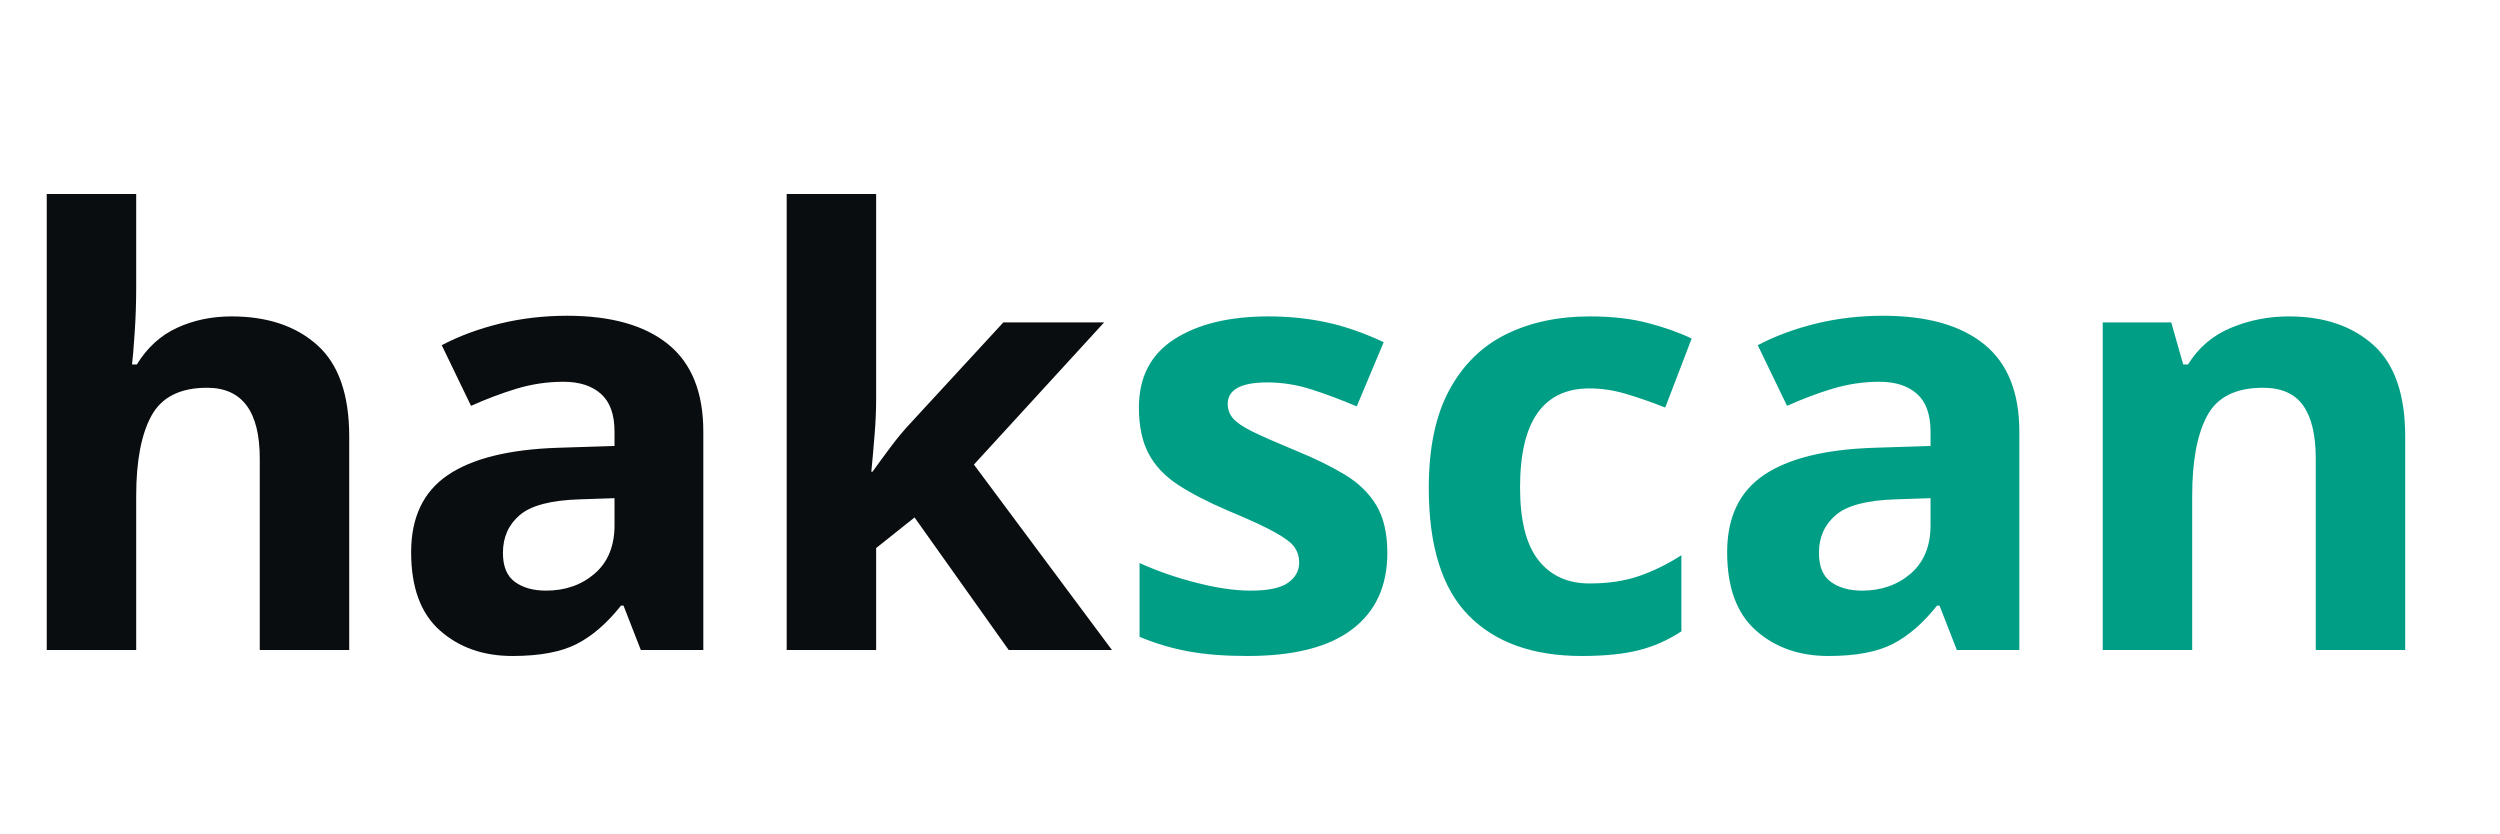
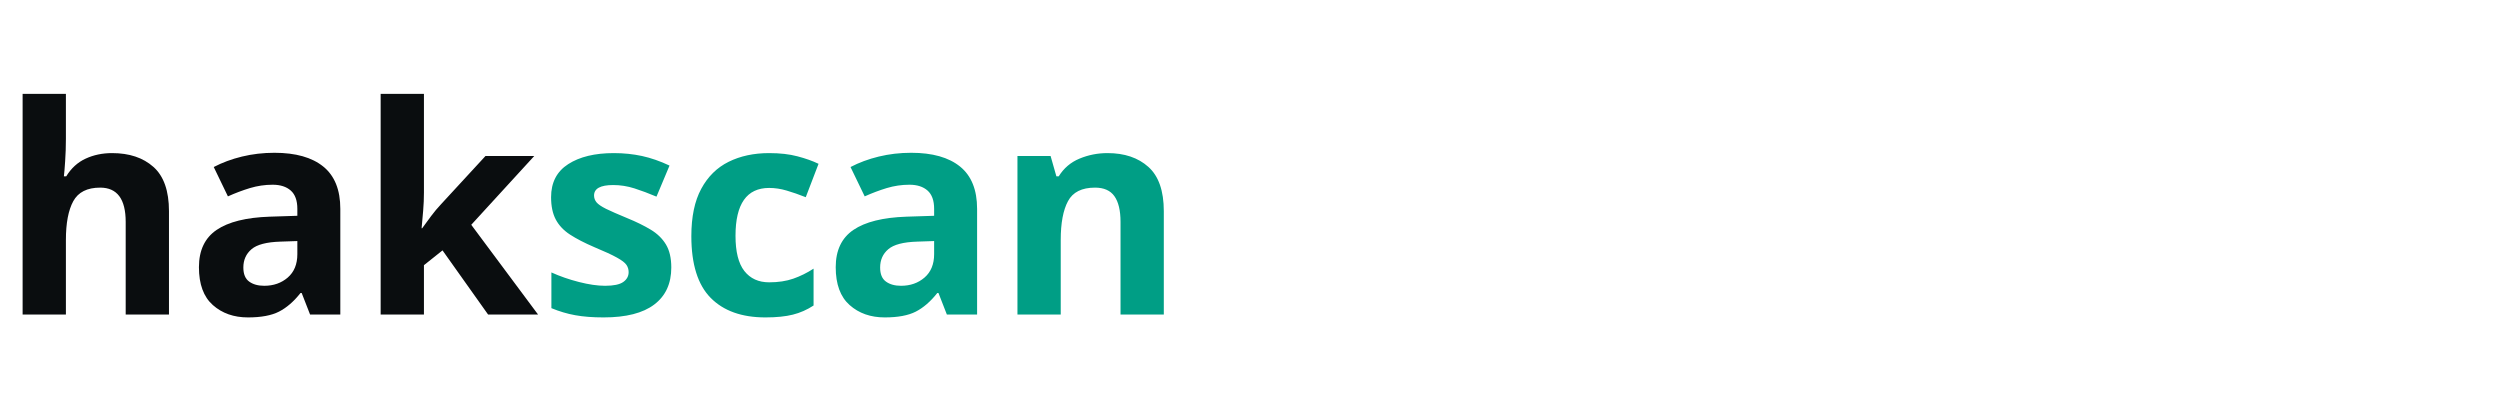
- <svg xmlns="http://www.w3.org/2000/svg" width="300" height="100" viewBox="0 0 300 100">
+ <svg xmlns="http://www.w3.org/2000/svg" width="620" height="100" viewBox="0 0 620 100">
  <text x="0" y="78" font-family="JetBrains Mono" font-weight="700" font-size="72" fill="#0A0D0F" letter-spacing="-1">hak<tspan fill="#009E85">scan</tspan>
  </text>
</svg>
